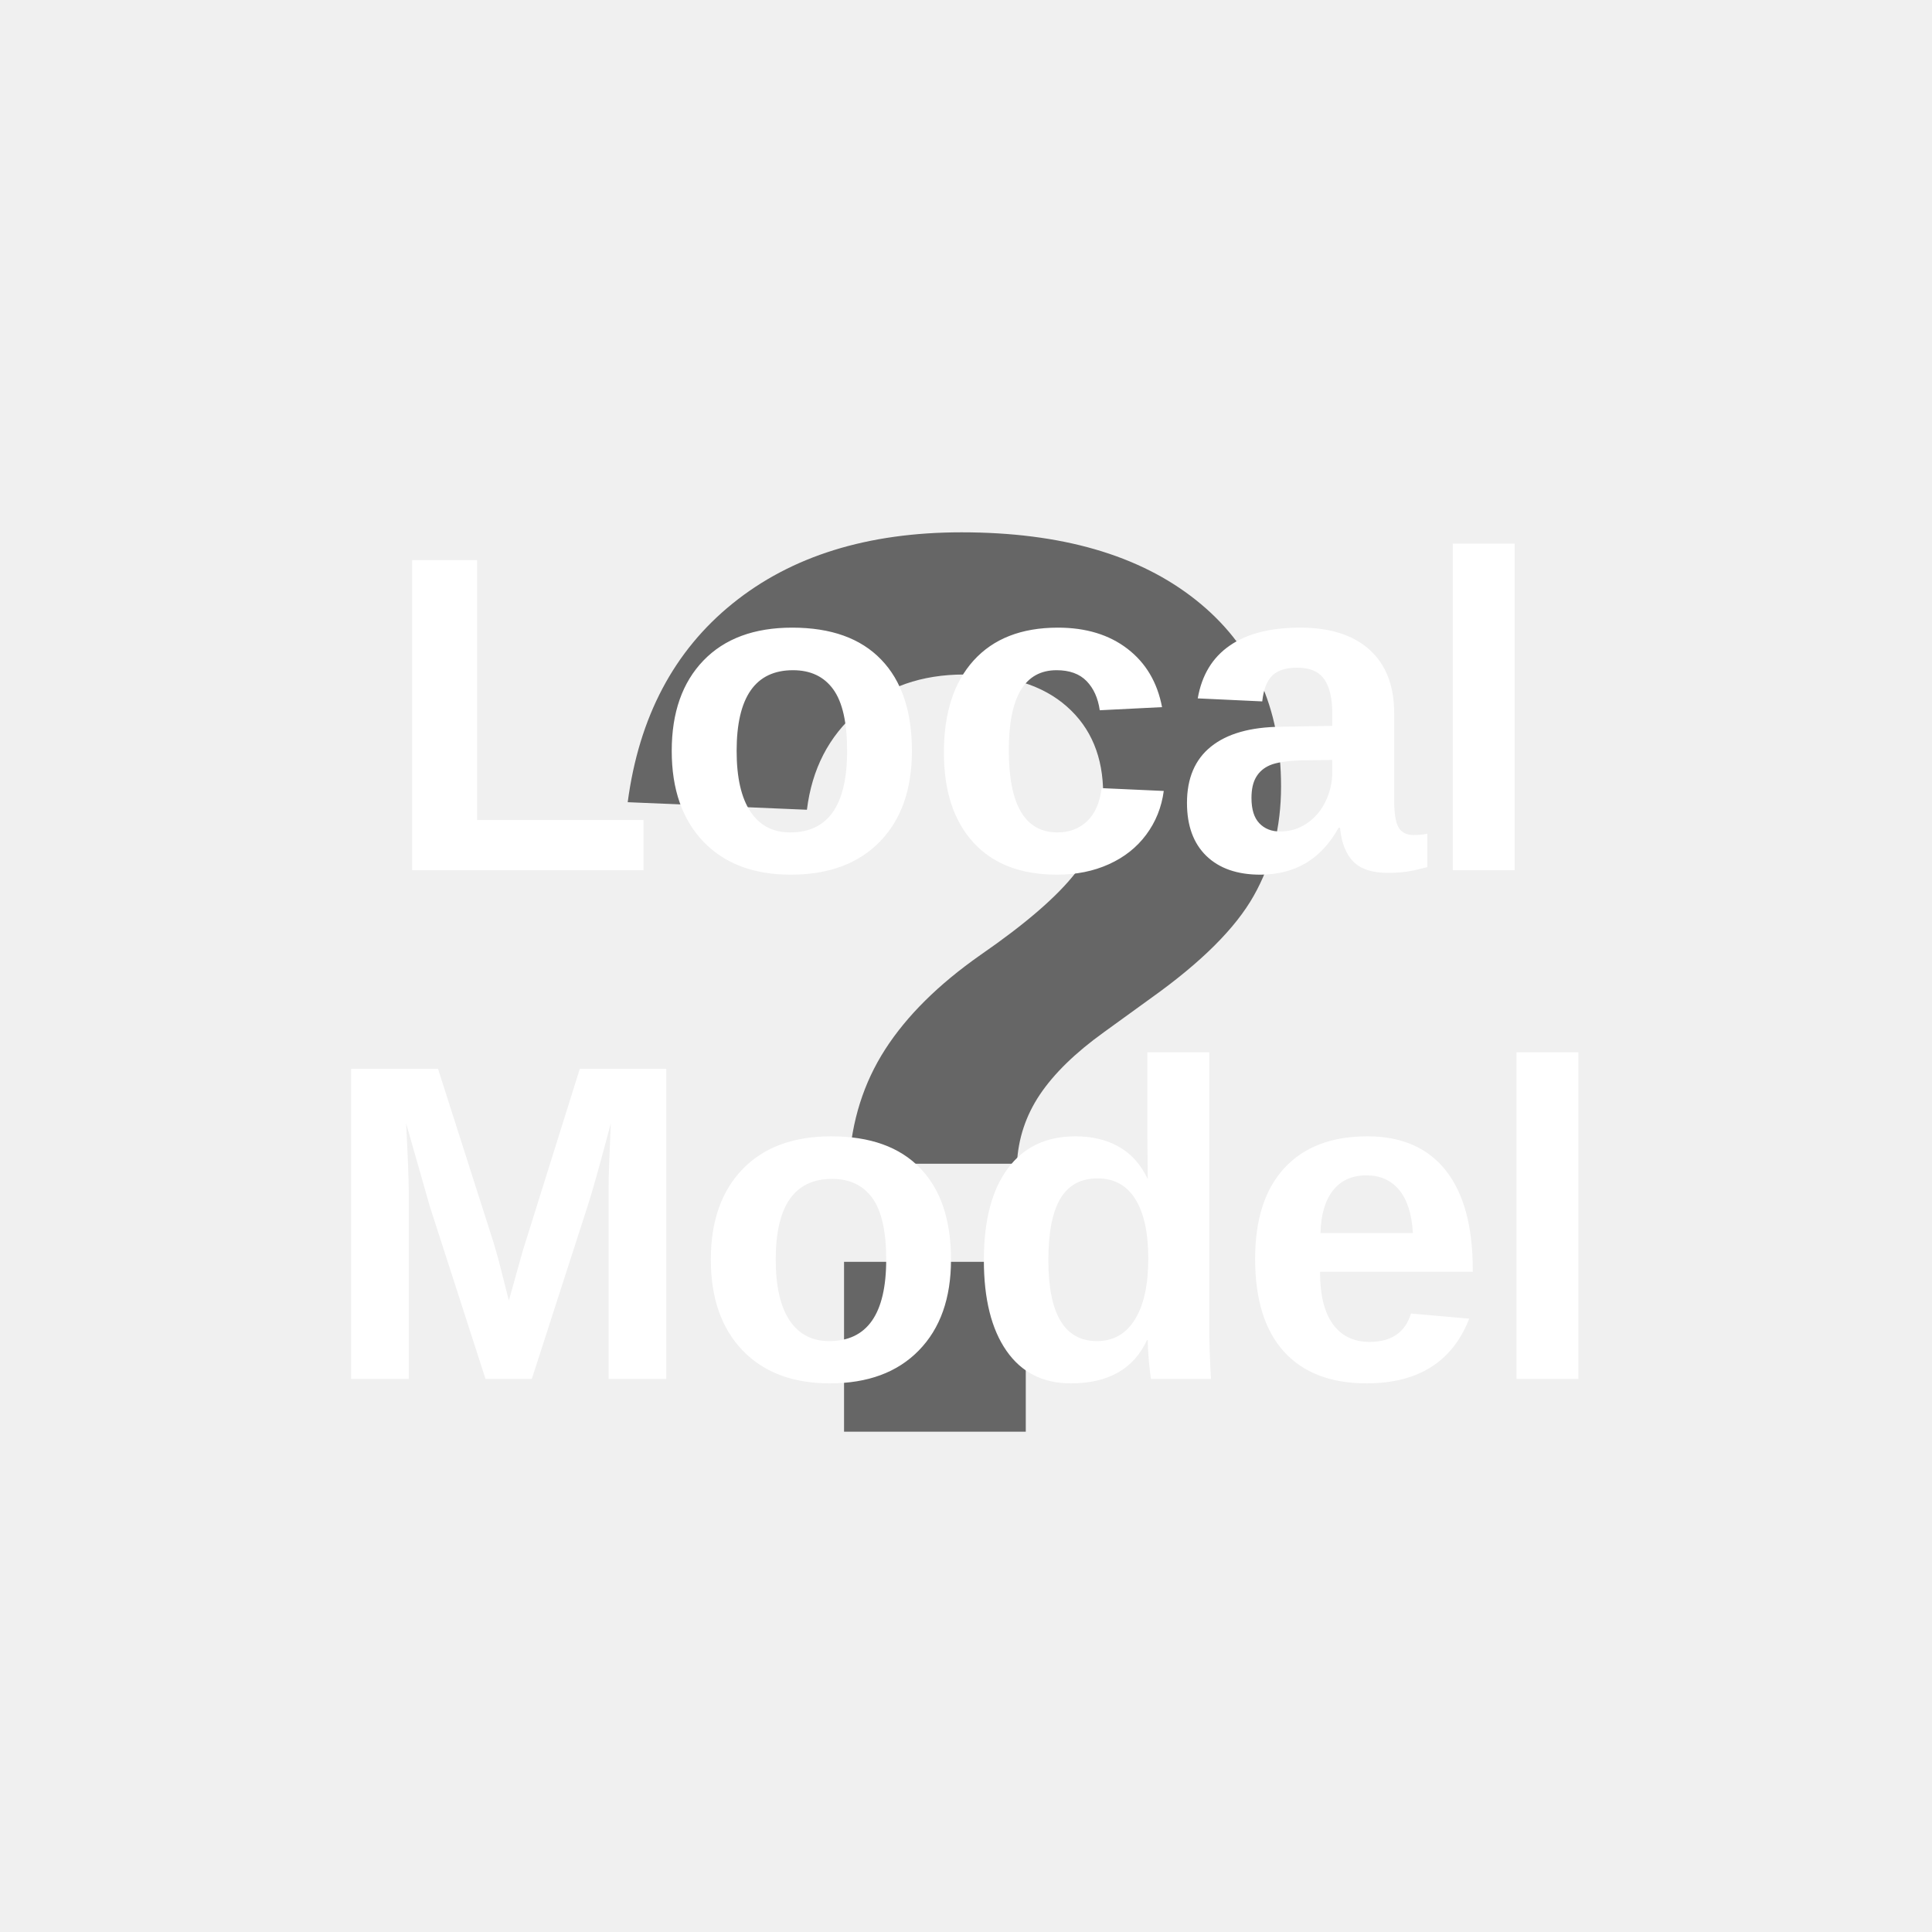
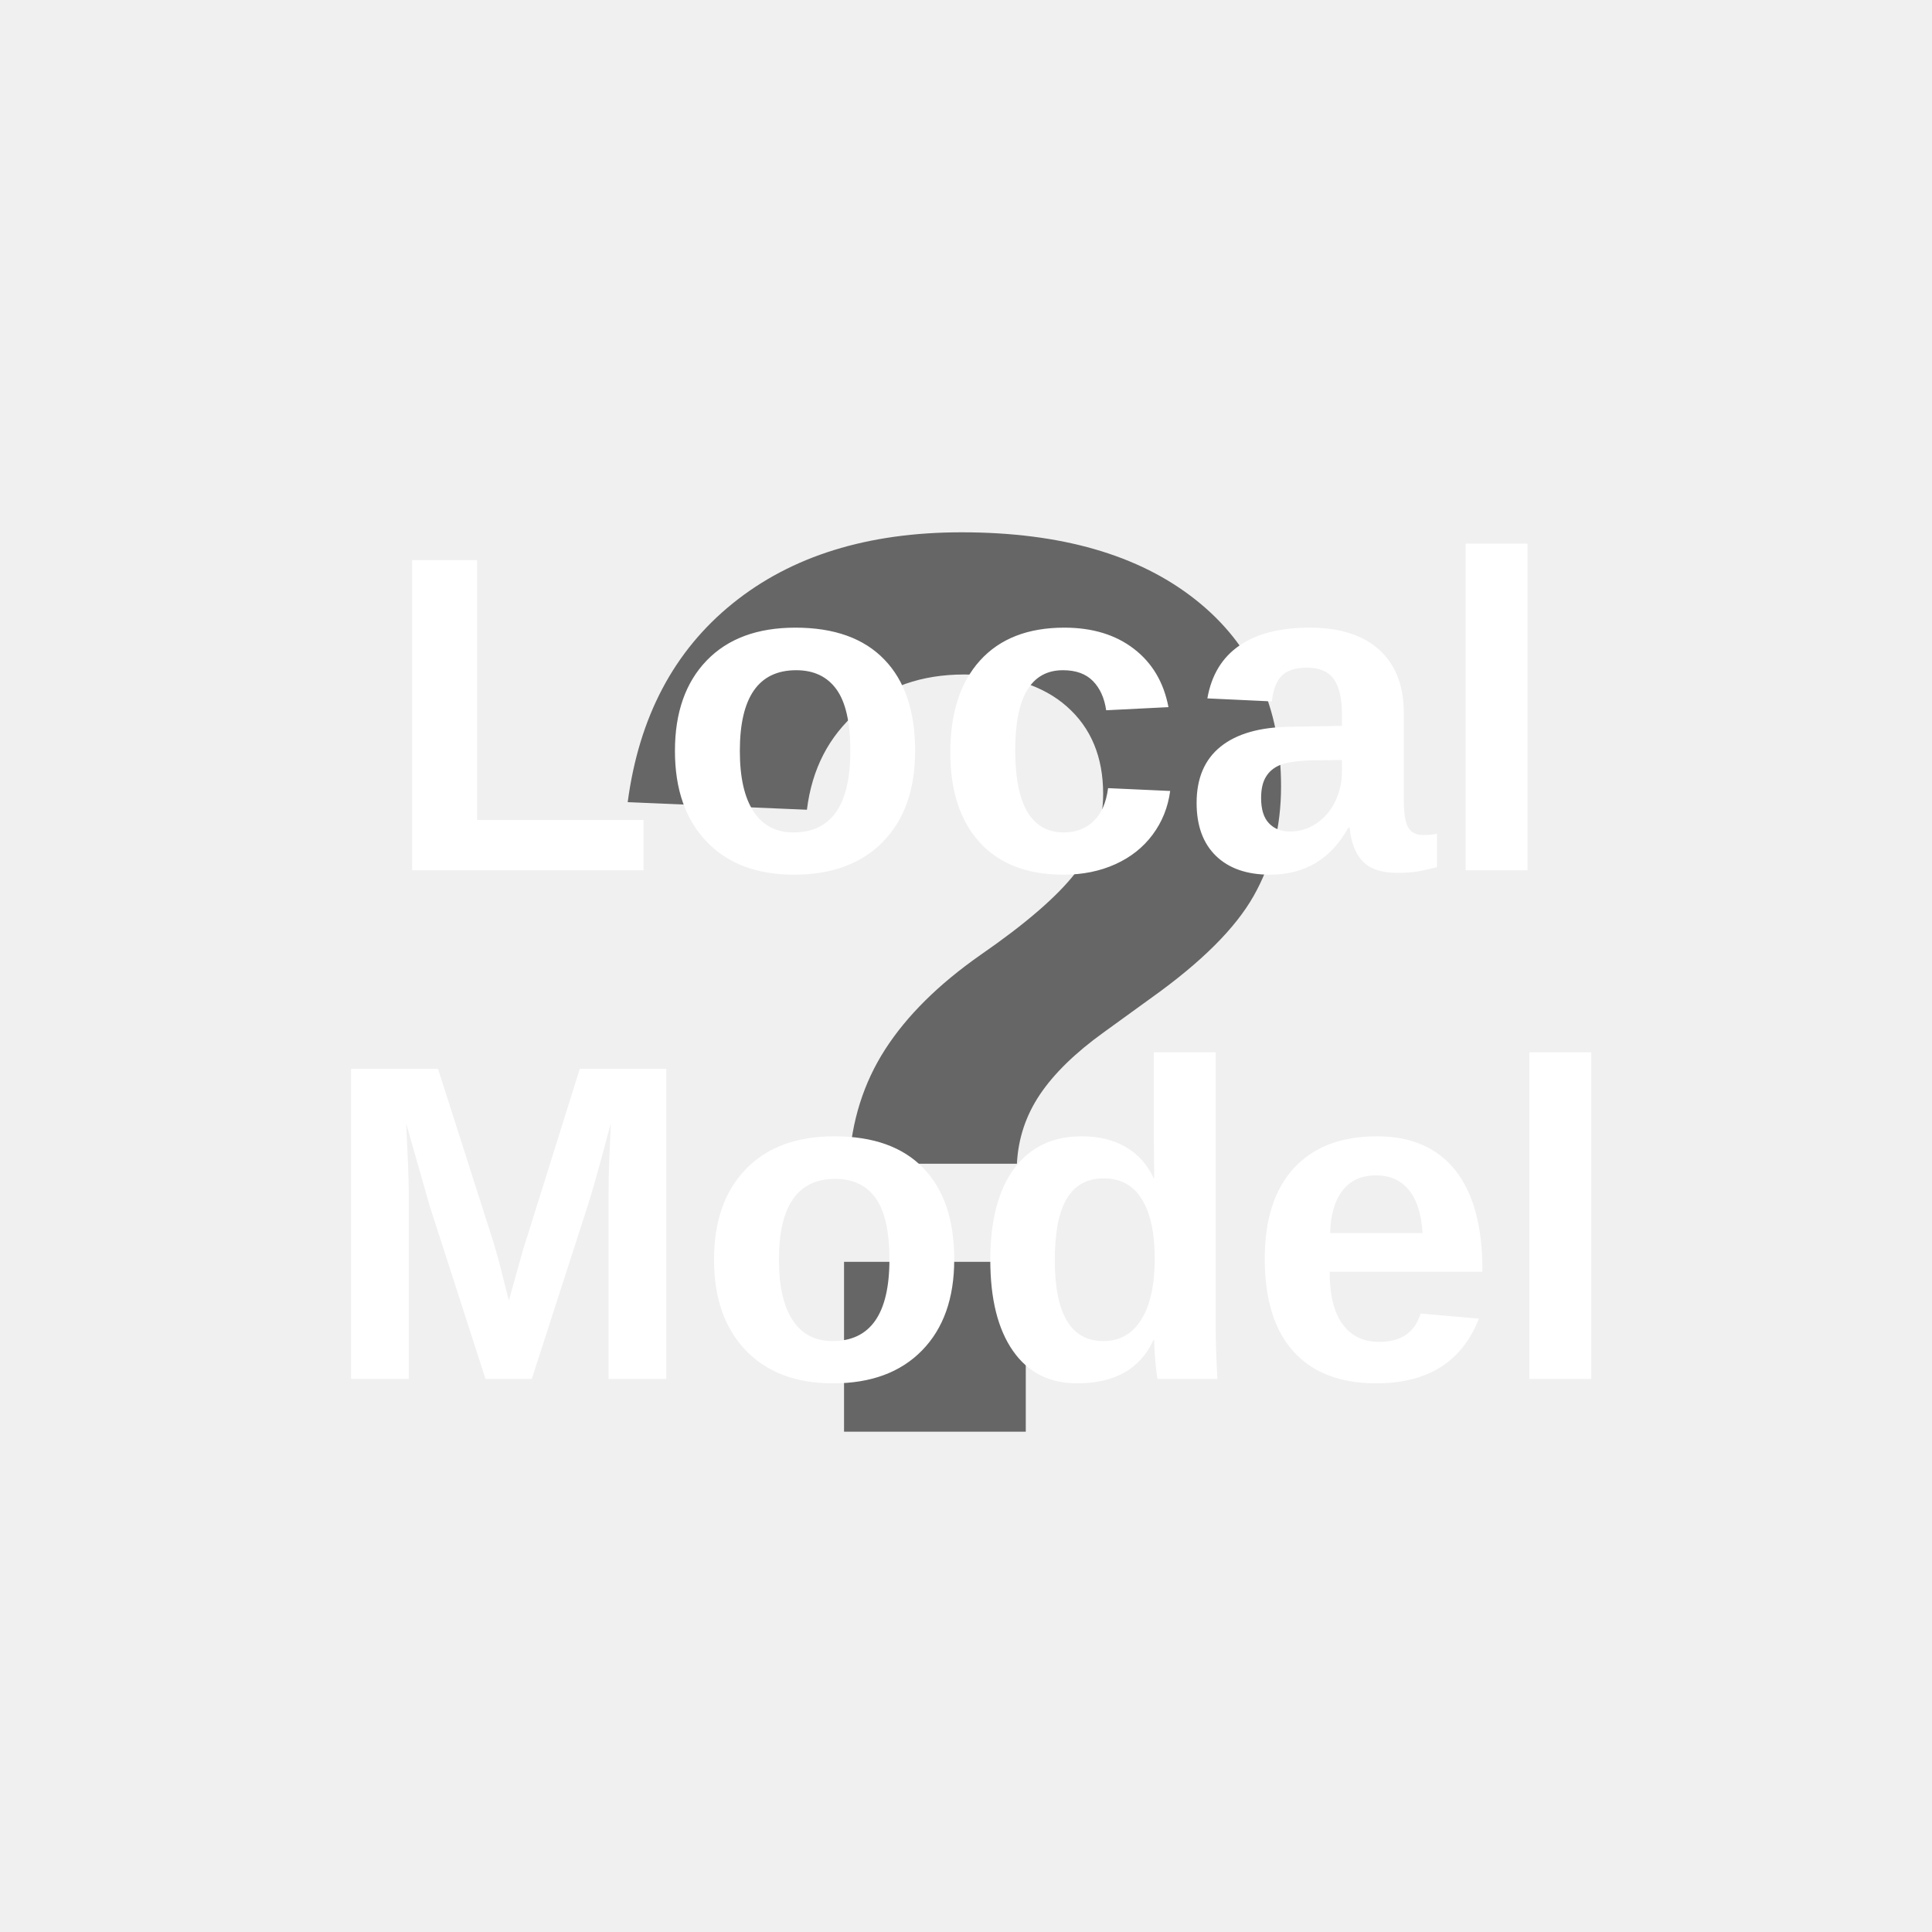
<svg xmlns="http://www.w3.org/2000/svg" xml:space="preserve" viewBox="0 0 300 300">
-   <g font-family="Arial" font-weight="700" letter-spacing="-.5">
-     <text xml:space="preserve" fill="#666" font-size="200" style="line-height:1;shape-inside:url(#rect2);white-space:pre" transform="matrix(.99999 0 0 .99999 88.28251 222.3135)">
-       <tspan x="0" y="0">?</tspan>
-     </text>
-     <text xml:space="preserve" x="96.532" fill="#fff" font-size="70" style="line-height:1.25;shape-inside:url(#rect1);white-space:pre" transform="matrix(.99999 0 0 .99999 49.82937 214.1198)">
-       <tspan x="0" y="0">Model</tspan>
-     </text>
-     <text xml:space="preserve" x="96.532" fill="#fff" font-size="70" style="line-height:1.25;shape-inside:url(#rect1);white-space:pre" transform="matrix(.99999 0 0 .99999 59.31424 135.1313)">
-       <tspan x="0" y="0">Local</tspan>
-     </text>
-   </g>
+   <text xml:space="preserve" x="88.283" y="222.314" fill="#666" font-family="Arial" font-size="200" font-weight="700">
+     <tspan x="88.283" y="222.314">?</tspan>
+   </text>
+   <text xml:space="preserve" x="146.36" y="214.12" fill="#fff" font-family="Arial" font-size="70" font-weight="700">
+     <tspan x="49.829" y="214.12">Model</tspan>
+   </text>
+   <text xml:space="preserve" x="155.845" y="135.131" fill="#fff" font-family="Arial" font-size="70" font-weight="700">
+     <tspan x="59.314" y="135.131">Local</tspan>
+   </text>
</svg>
